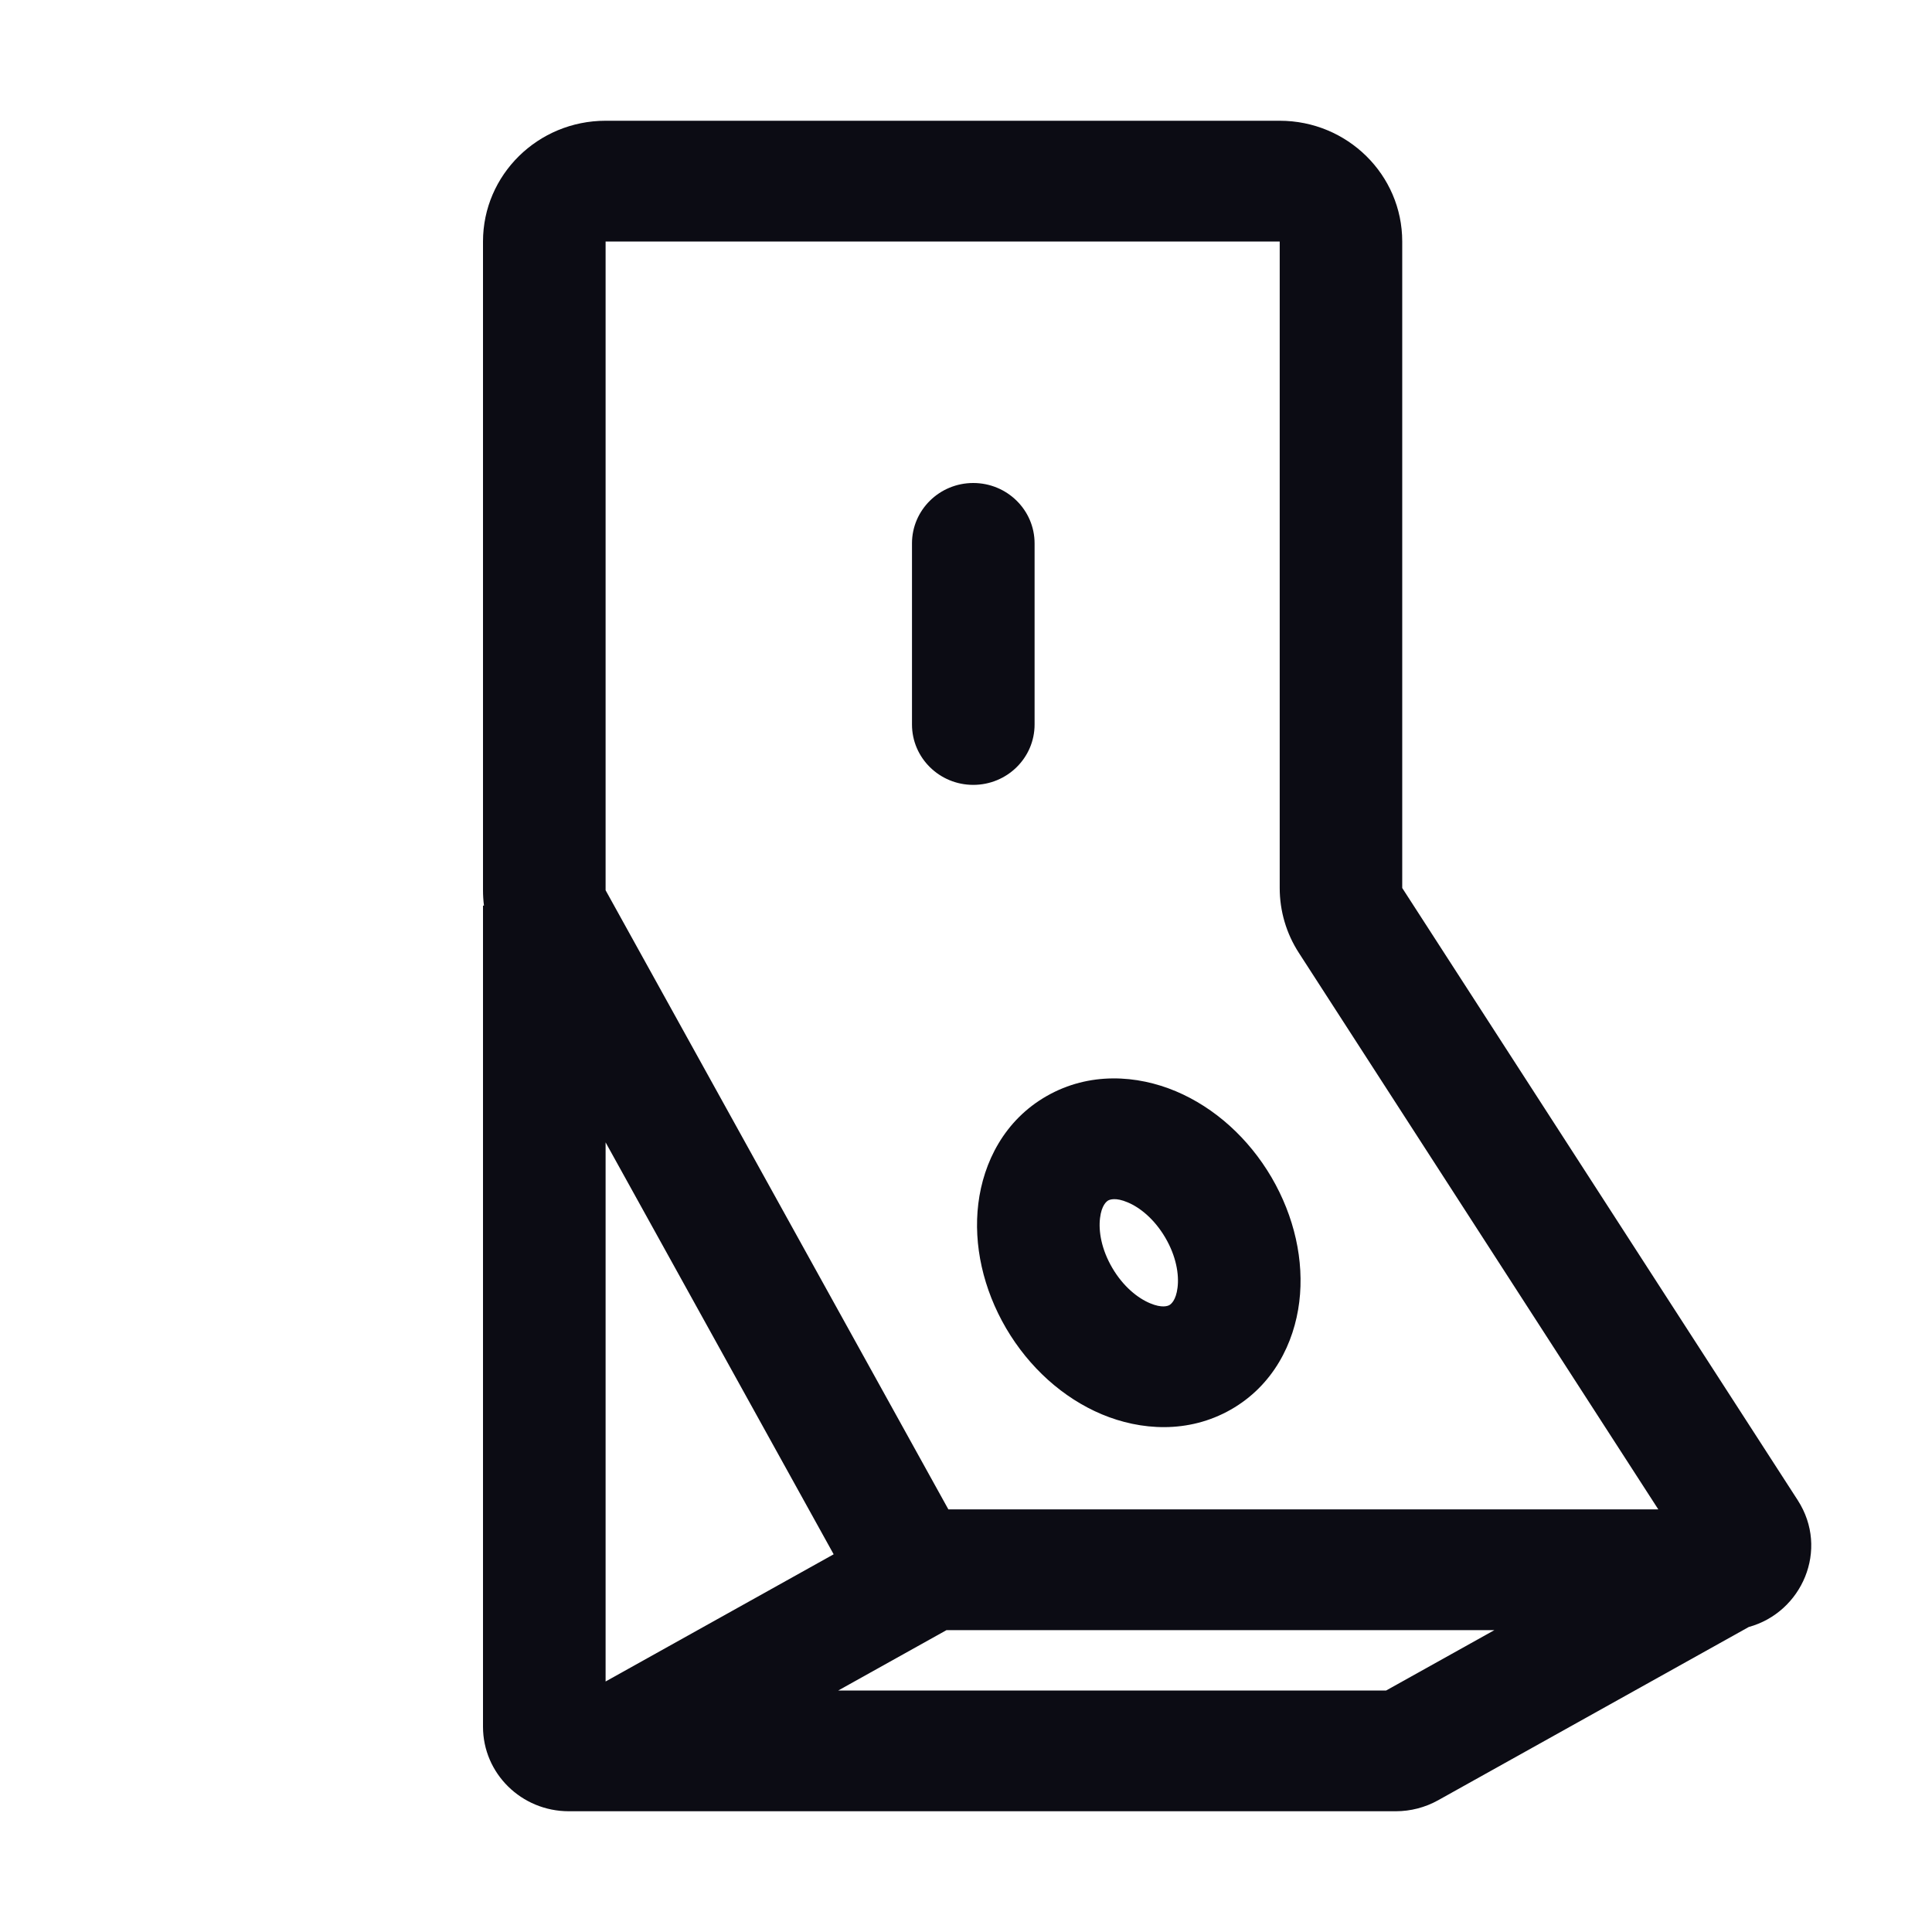
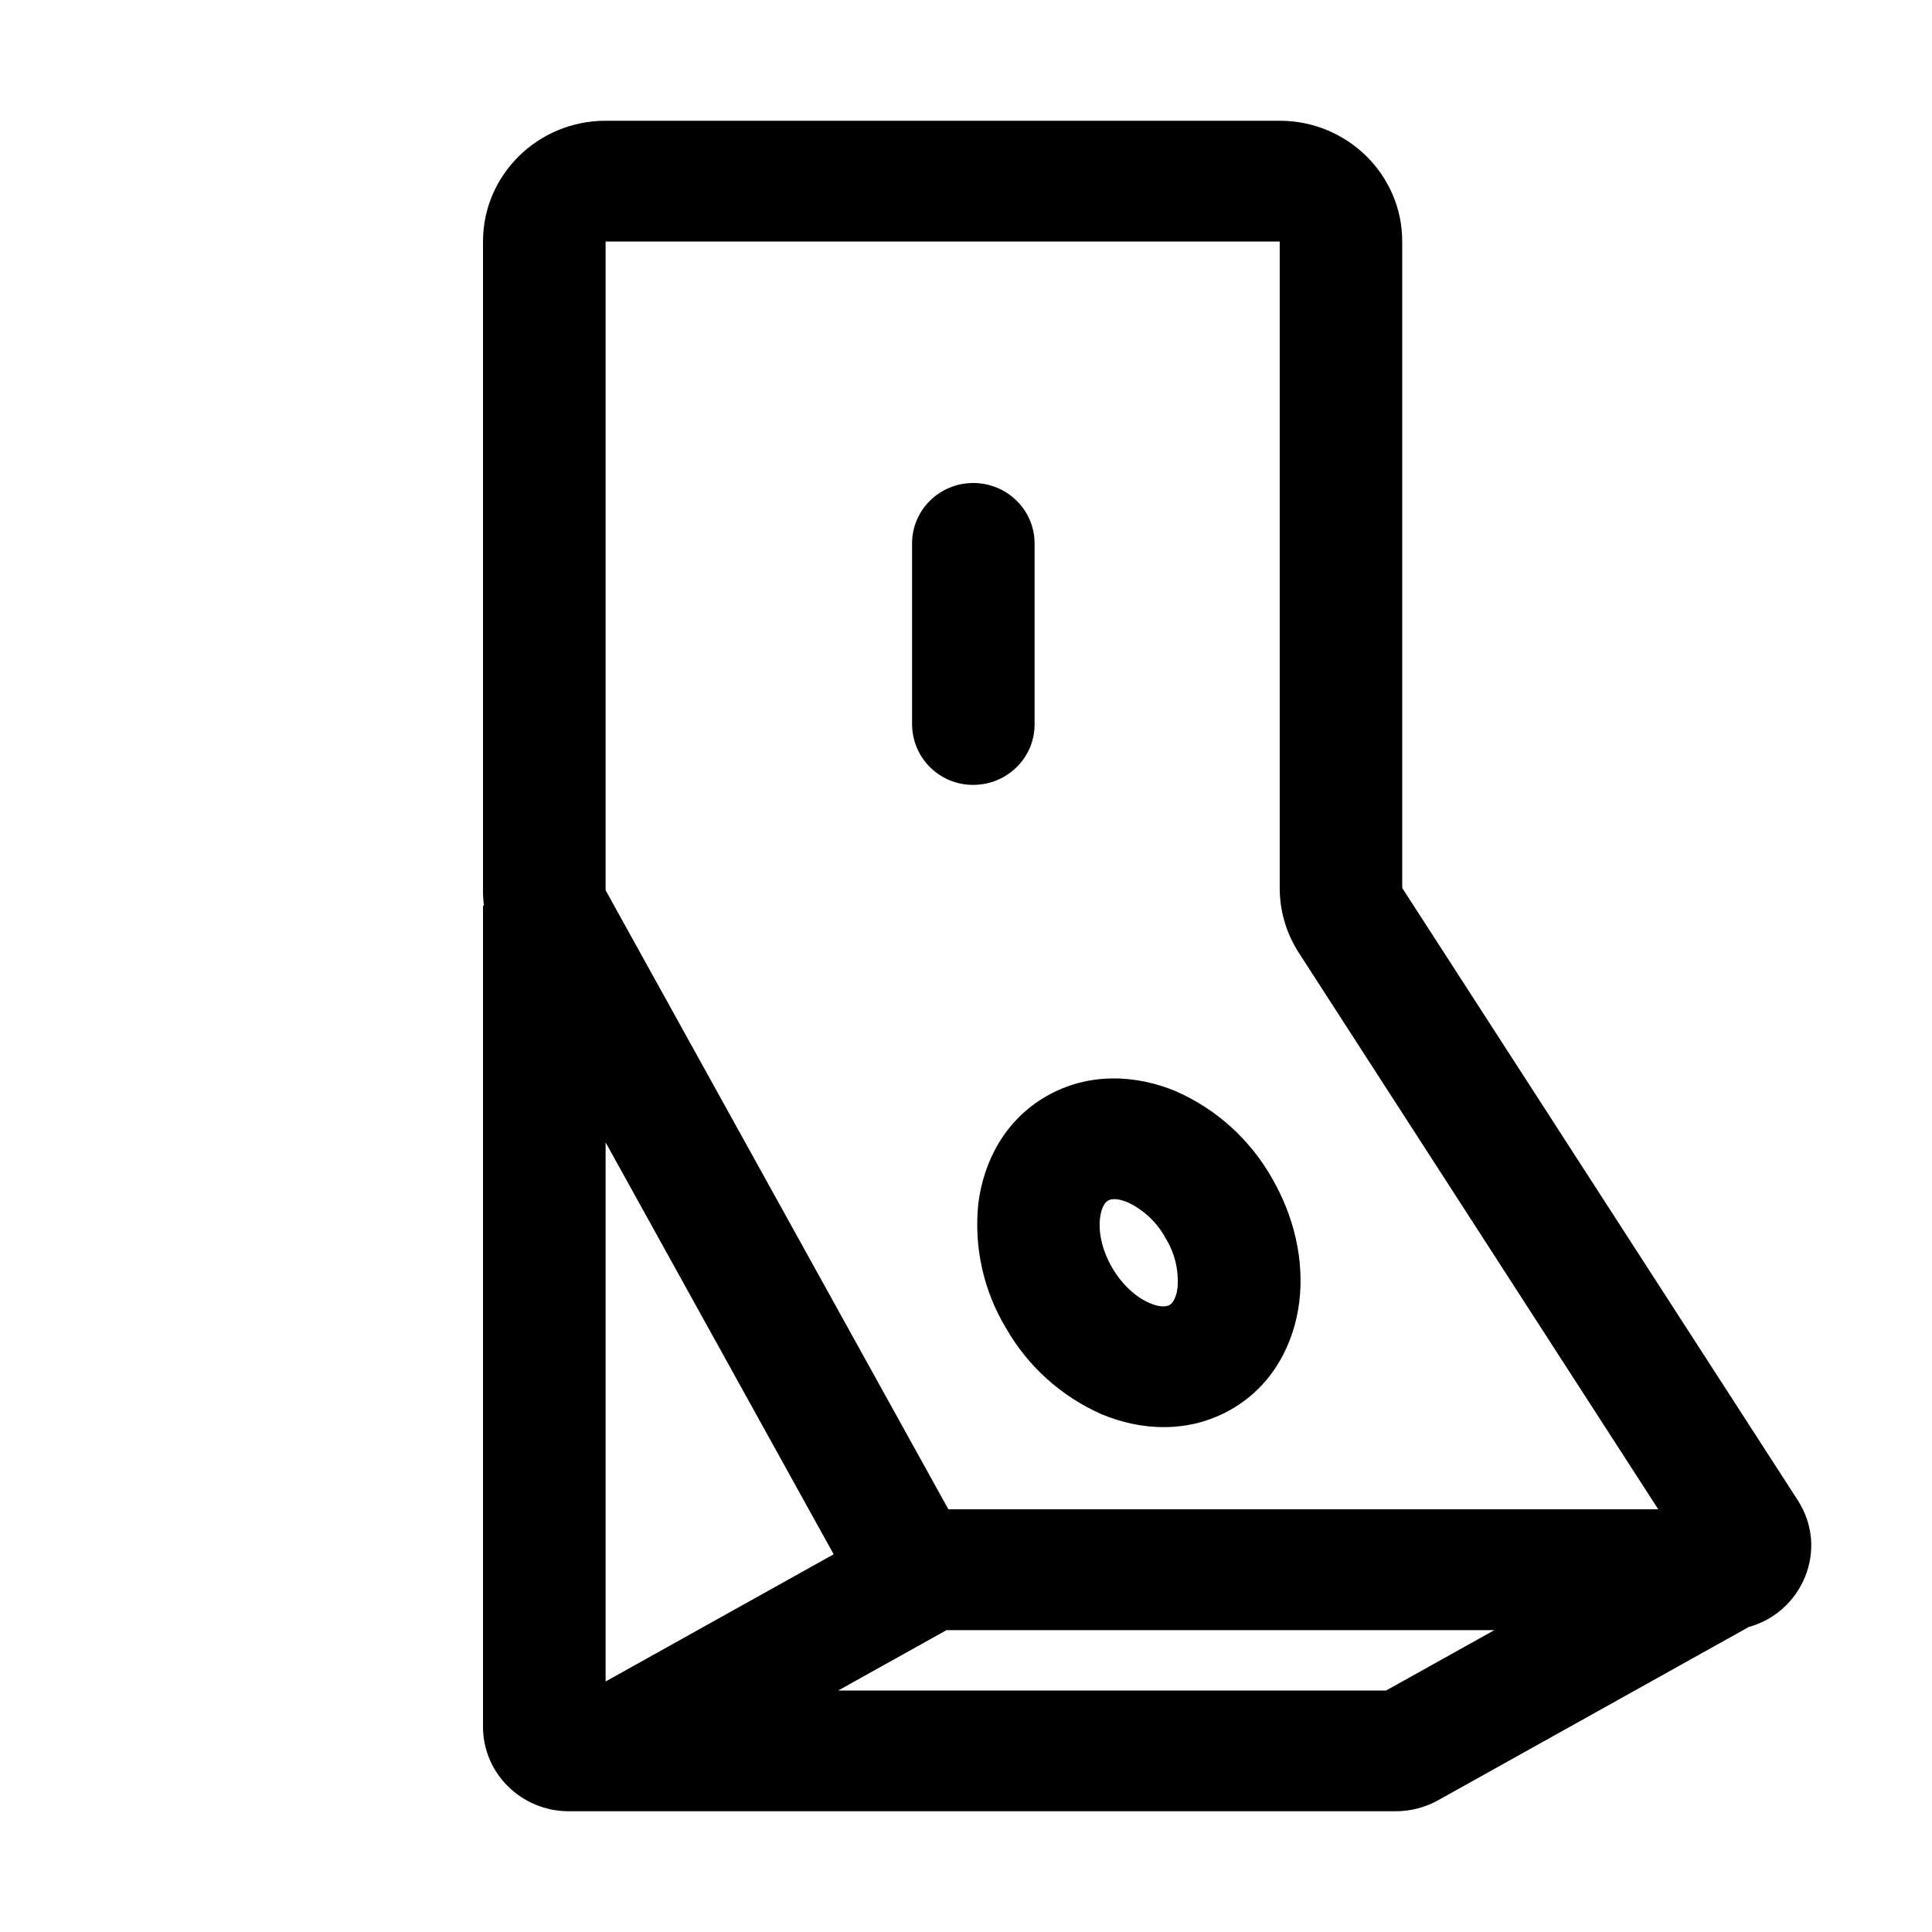
- <svg xmlns="http://www.w3.org/2000/svg" width="24" height="24" viewBox="0 0 24 24" fill="none">
-   <path fill-rule="evenodd" clip-rule="evenodd" d="M6 3C6 2.172 6.682 1.5 7.523 1.5H15.897C16.738 1.5 17.419 2.172 17.419 3V11.031L22.332 18.636C22.728 19.25 22.384 20.03 21.724 20.211L17.864 22.364C17.704 22.453 17.523 22.5 17.339 22.5H7.538C7.528 22.5 7.519 22.5 7.509 22.5H7.066C6.477 22.5 6 22.03 6 21.45V11.25H6.012C6.004 11.187 6 11.123 6 11.059V3ZM7.523 14.191V20.888L10.356 19.308L7.523 14.191ZM11.758 20.25L10.413 21H17.219L18.564 20.25H11.781C11.773 20.25 11.766 20.25 11.758 20.25ZM20.6 18.75L16.135 11.837C15.979 11.596 15.897 11.317 15.897 11.031V3H7.523V11.059L11.781 18.75H20.6ZM12.09 6C12.511 6 12.852 6.336 12.852 6.75V9C12.852 9.414 12.511 9.75 12.09 9.75C11.67 9.75 11.329 9.414 11.329 9V6.75C11.329 6.336 11.67 6 12.09 6ZM14.008 14.936C13.858 14.872 13.785 14.902 13.766 14.913C13.747 14.924 13.684 14.971 13.665 15.131C13.645 15.292 13.681 15.518 13.817 15.75C13.953 15.982 14.133 16.125 14.285 16.189C14.436 16.253 14.508 16.223 14.527 16.212C14.546 16.201 14.609 16.154 14.628 15.994C14.648 15.833 14.612 15.607 14.476 15.375C14.34 15.143 14.16 14.999 14.008 14.936ZM14.607 13.556C15.089 13.759 15.51 14.139 15.795 14.625C16.079 15.111 16.203 15.66 16.14 16.173C16.077 16.686 15.816 17.211 15.289 17.511C14.761 17.811 14.169 17.771 13.687 17.569C13.204 17.366 12.783 16.986 12.498 16.5C12.214 16.014 12.09 15.465 12.153 14.952C12.216 14.439 12.477 13.914 13.005 13.614C13.532 13.314 14.124 13.353 14.607 13.556Z" fill="#0C0C14" />
+ <svg xmlns="http://www.w3.org/2000/svg" width="24" height="24" viewBox="0 0 24 24">
+   <g class="ic-switch-on">
+     <path fill-rule="evenodd" d="M6 3c0-.828.682-1.5 1.523-1.5h8.374c.84 0 1.522.672 1.522 1.5v8.031l4.913 7.605c.396.614.052 1.394-.608 1.575l-3.86 2.153c-.16.089-.34.136-.525.136H7.066C6.477 22.5 6 22.03 6 21.45v-10.2h.012A1.476 1.476 0 0 1 6 11.059V3Zm1.523 11.191v6.697l2.833-1.58-2.833-5.117Zm4.235 6.059-1.345.75h6.806l1.345-.75h-6.806Zm8.842-1.5-4.465-6.913a1.483 1.483 0 0 1-.238-.806V3H7.523v8.059l4.258 7.69h8.82ZM12.09 6c.42 0 .762.336.762.75V9c0 .414-.341.75-.762.75a.756.756 0 0 1-.76-.75V6.75c0-.414.34-.75.76-.75Zm1.918 8.936c-.15-.064-.223-.034-.242-.023-.02.01-.082.058-.101.218-.02.161.016.387.152.619.136.232.316.375.468.439.15.064.223.034.242.023.02-.01.082-.058.101-.218a1.017 1.017 0 0 0-.152-.619 1.04 1.04 0 0 0-.468-.44Zm.599-1.38a2.55 2.55 0 0 1 1.188 1.069c.284.486.408 1.035.345 1.548-.063.513-.324 1.038-.851 1.338-.528.3-1.12.26-1.602.058a2.55 2.55 0 0 1-1.189-1.069 2.494 2.494 0 0 1-.345-1.548c.063-.513.324-1.038.852-1.338.527-.3 1.12-.26 1.602-.058Z" class="Icon" />
+   </g>
</svg>
